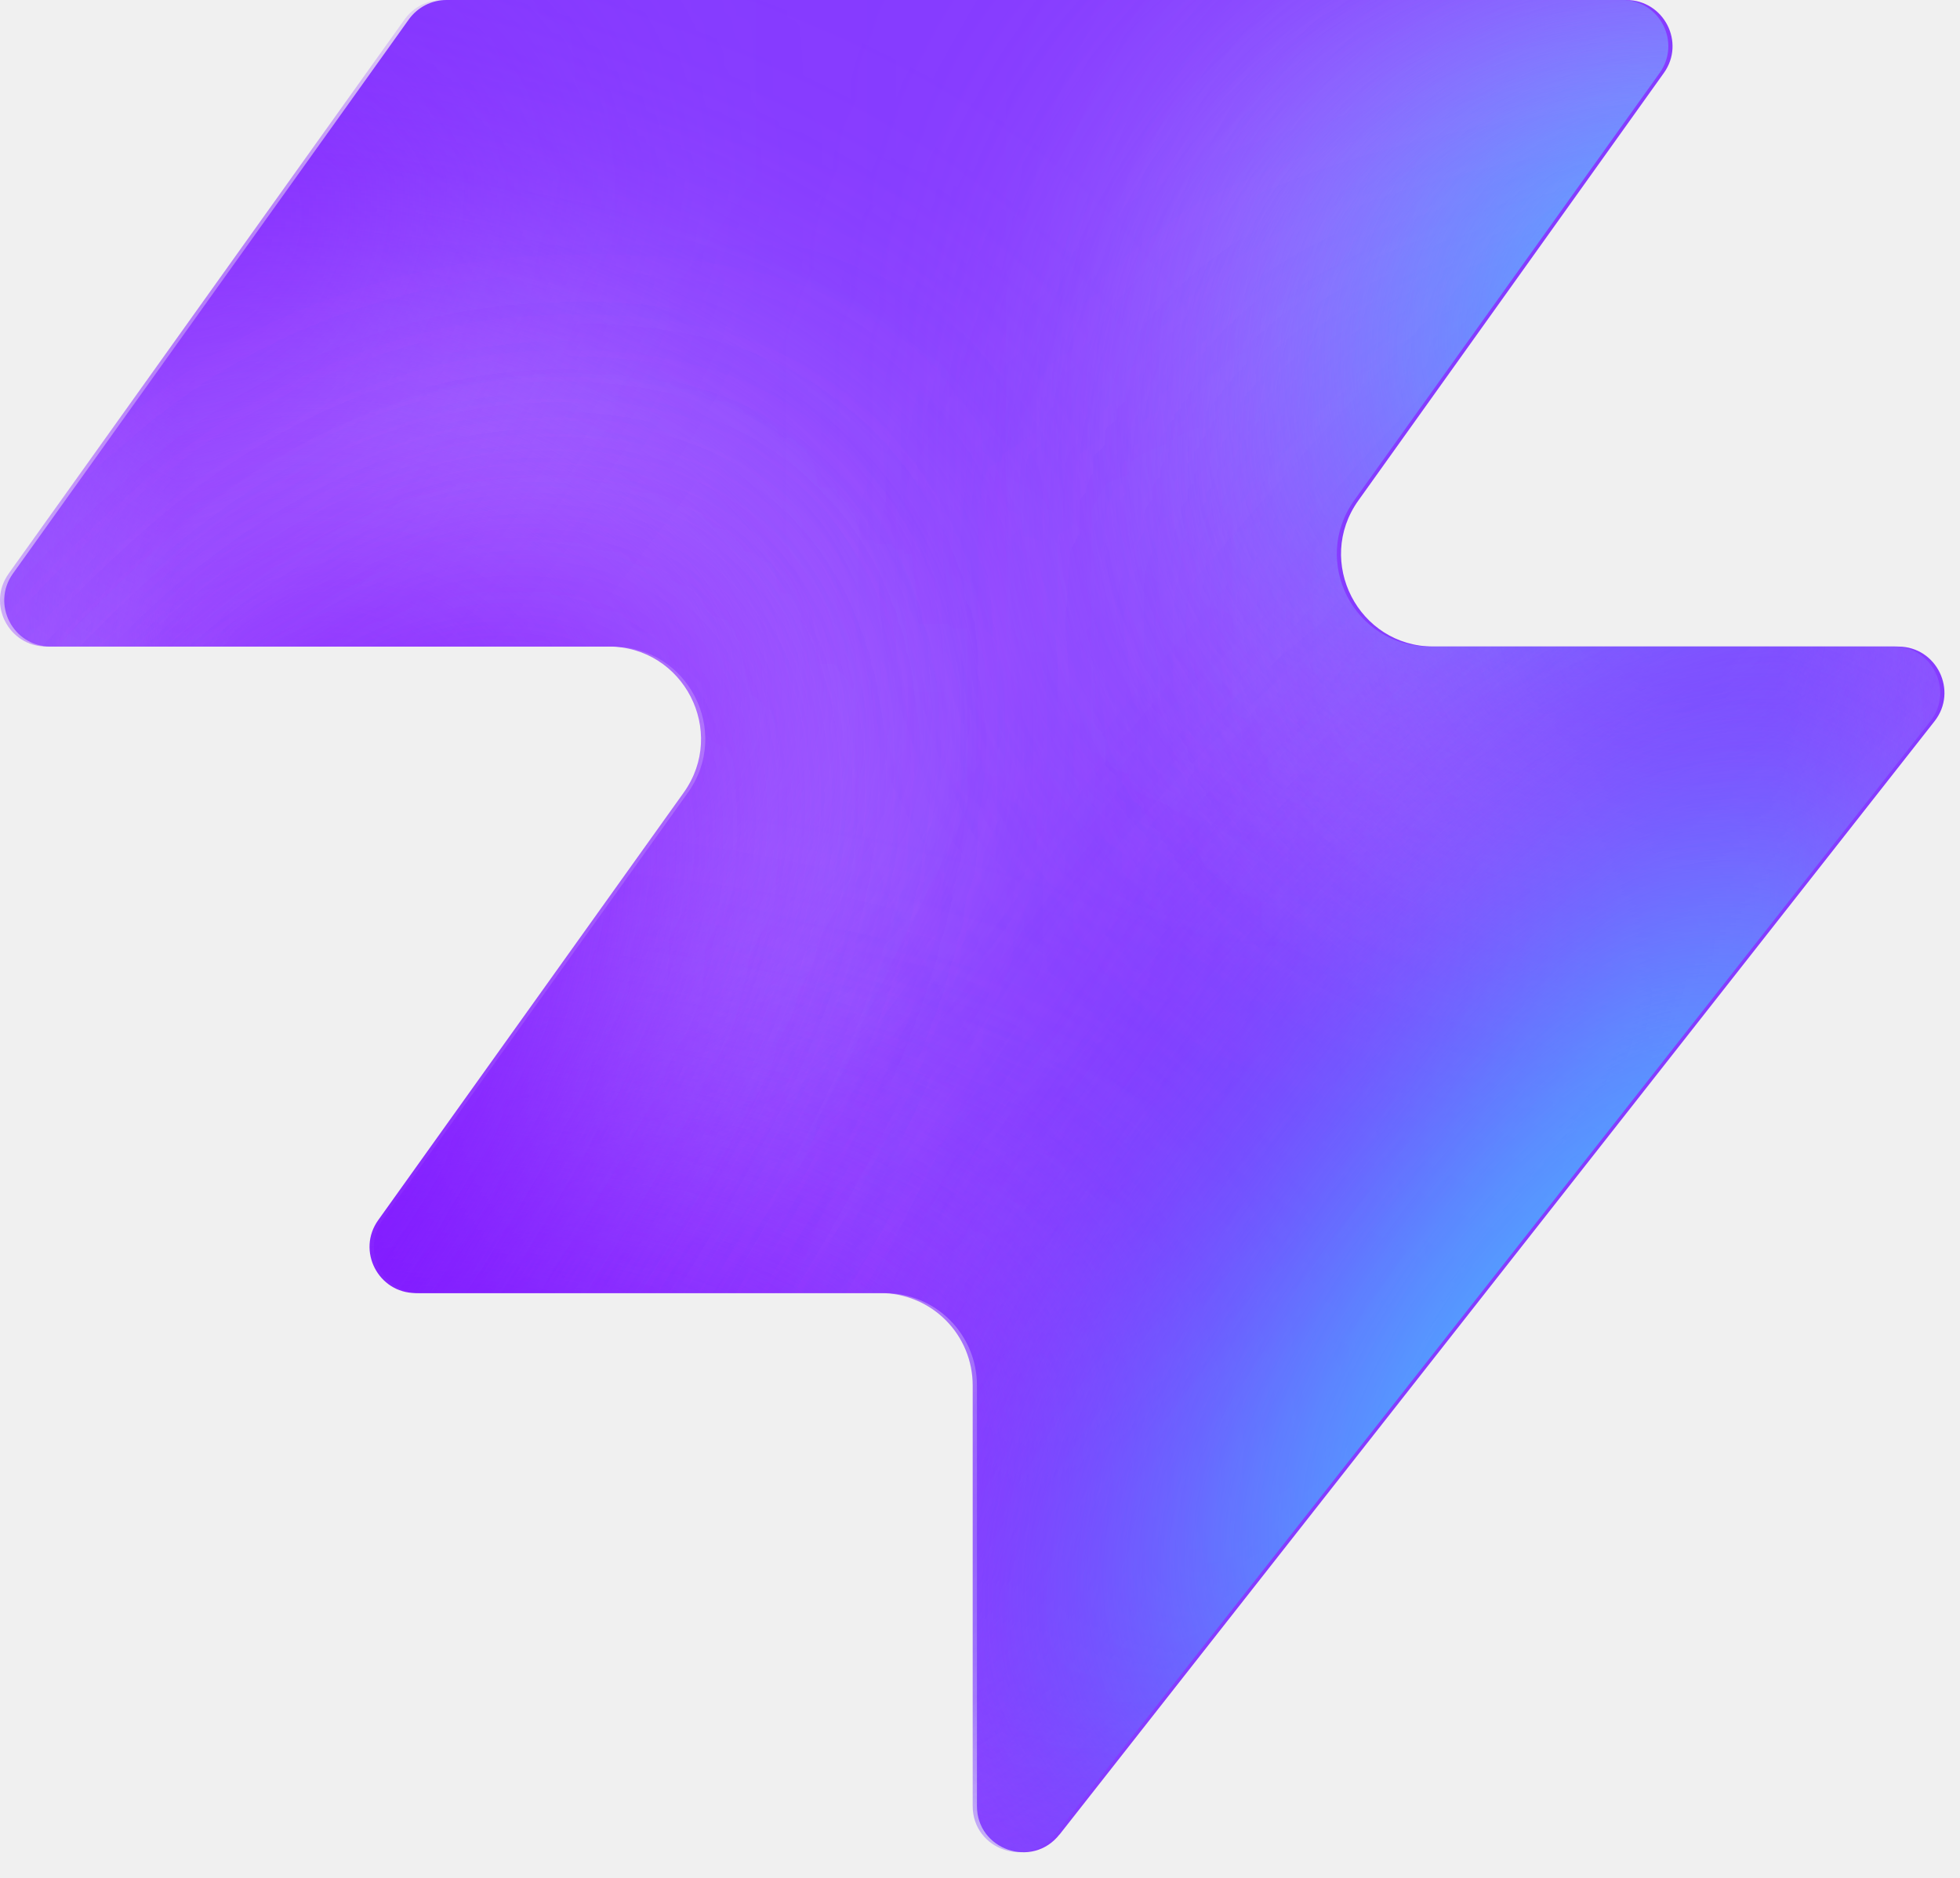
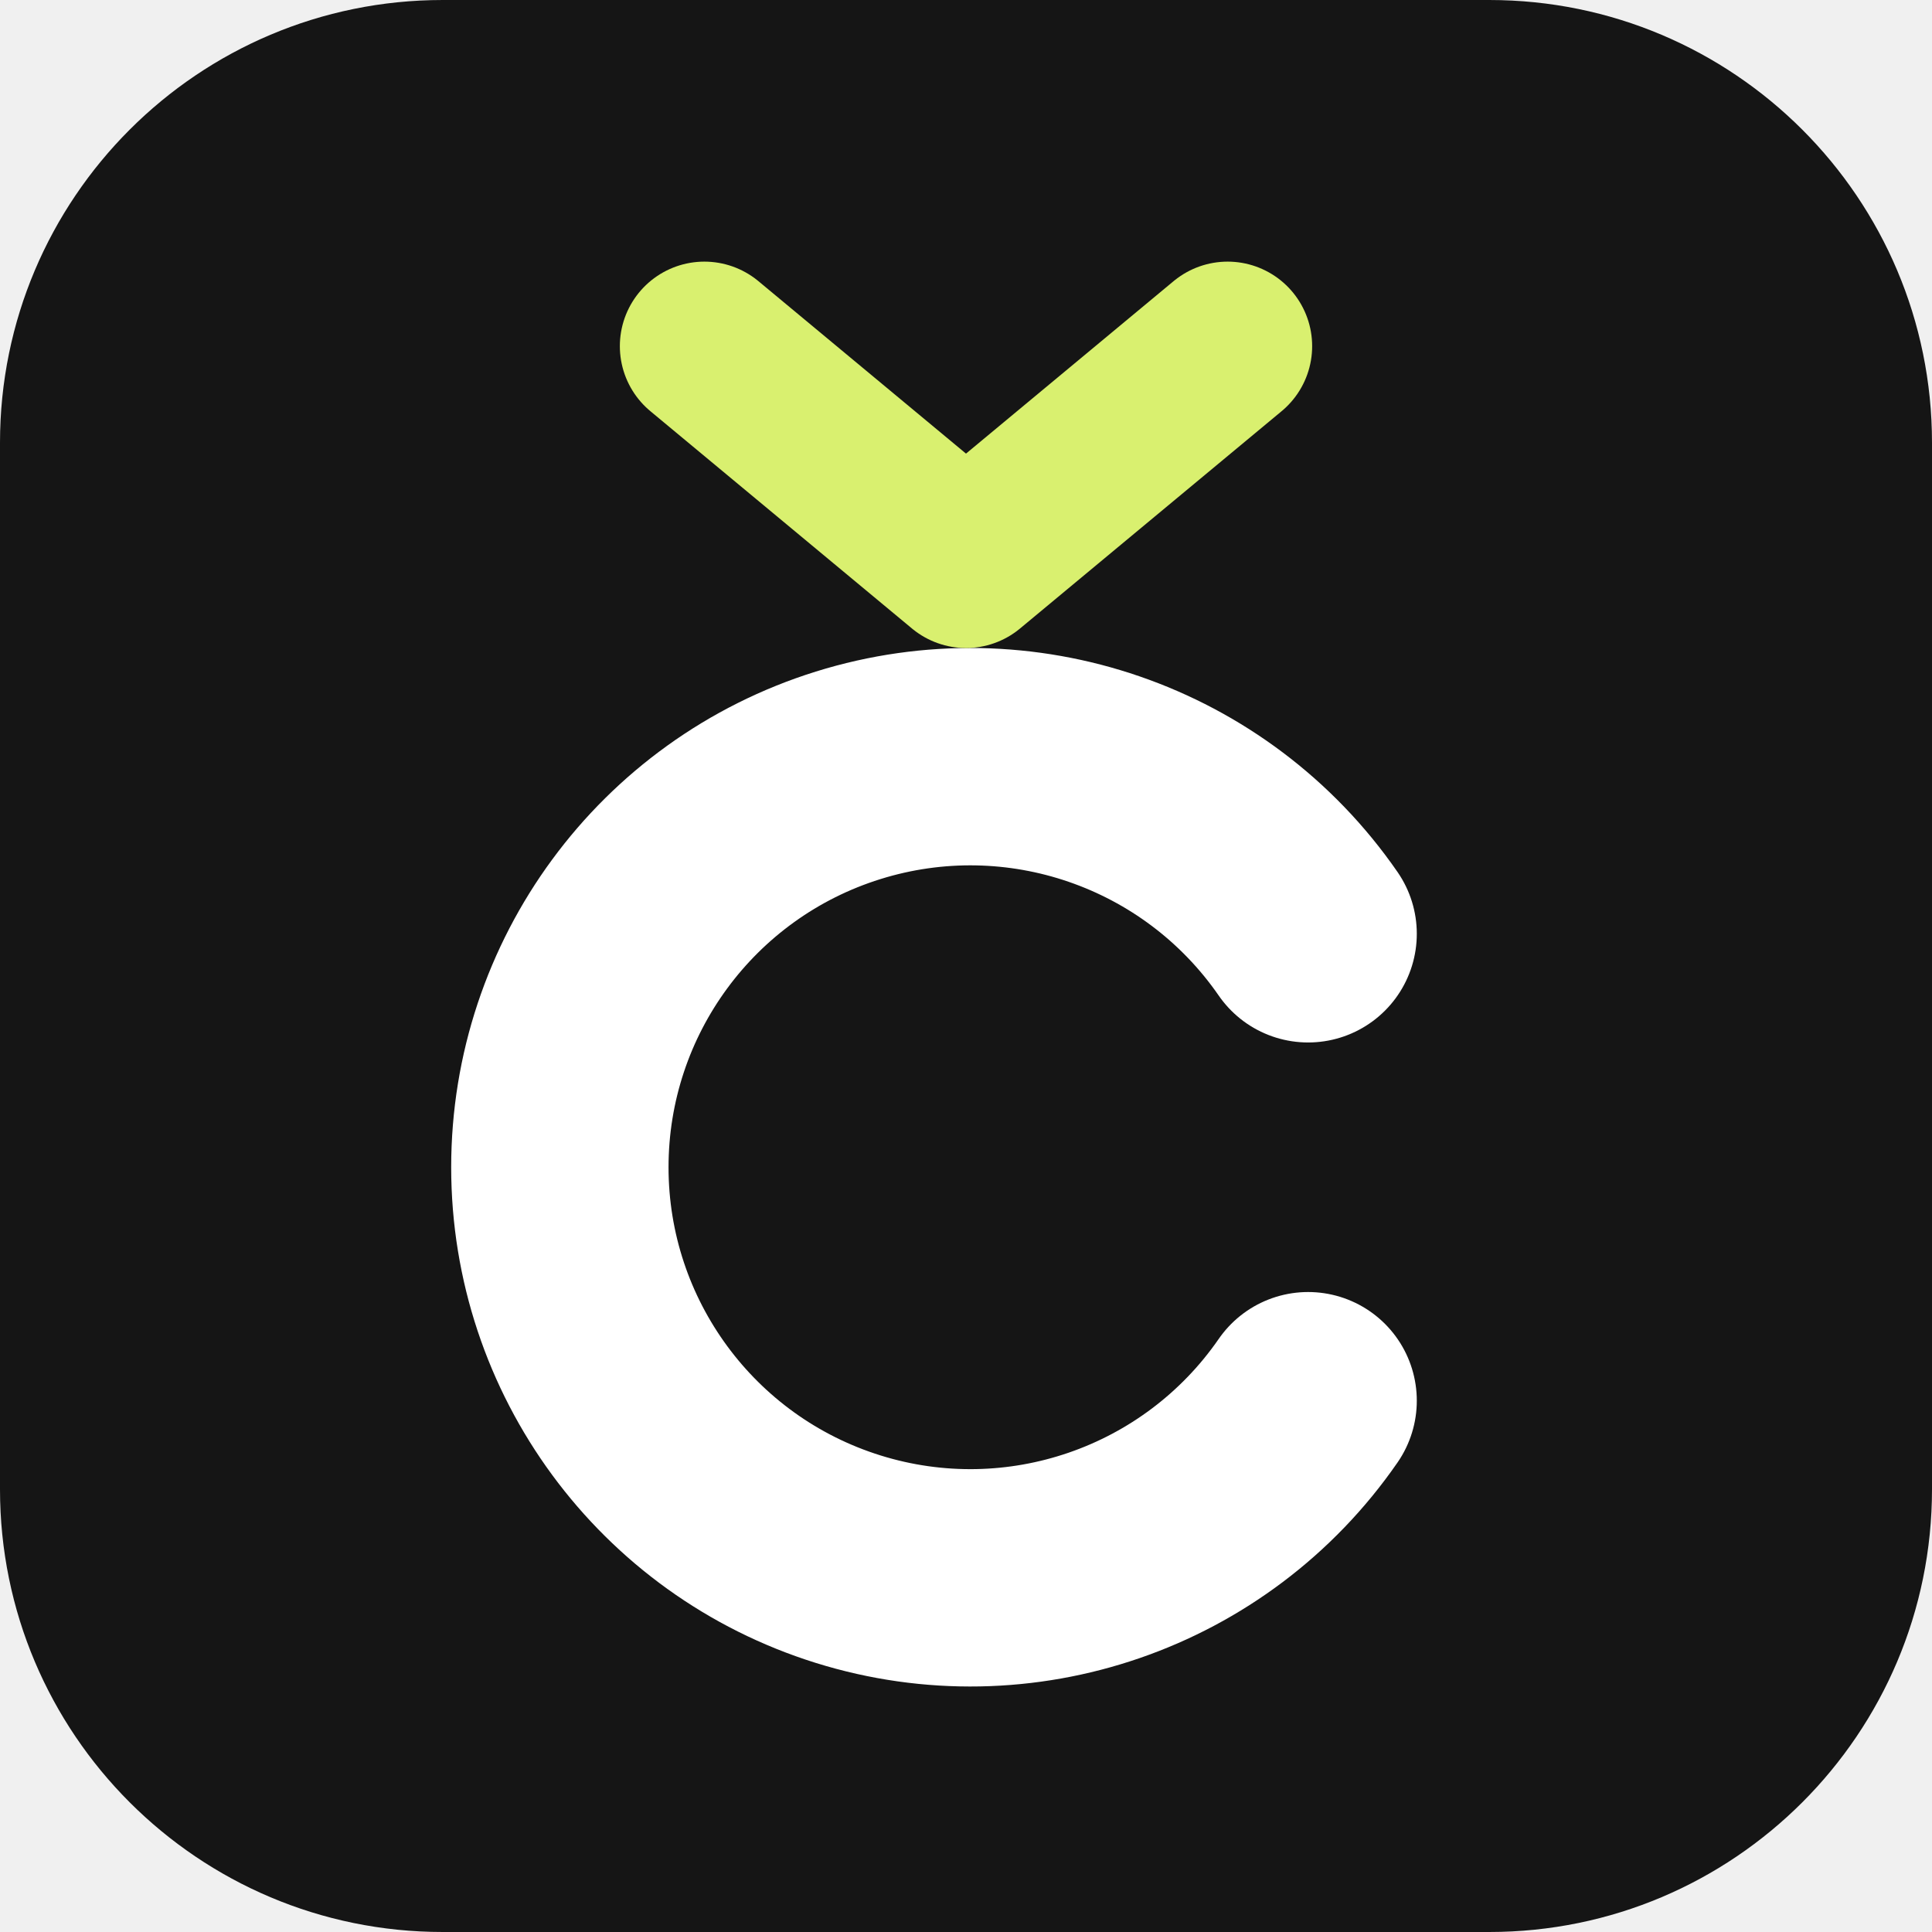
- <svg xmlns="http://www.w3.org/2000/svg" width="48" height="46" fill="none" viewBox="0 0 48 46">
-   <path fill="#863bff" d="M25.946 44.938c-.664.845-2.021.375-2.021-.698V33.937a2.26 2.26 0 0 0-2.262-2.262H10.287c-.92 0-1.456-1.04-.92-1.788l7.48-10.471c1.07-1.497 0-3.578-1.842-3.578H1.237c-.92 0-1.456-1.04-.92-1.788L10.013.474c.214-.297.556-.474.92-.474h28.894c.92 0 1.456 1.04.92 1.788l-7.48 10.471c-1.07 1.498 0 3.579 1.842 3.579h11.377c.943 0 1.473 1.088.89 1.83L25.947 44.94z" style="fill:#863bff;fill:color(display-p3 .525 .23 1);fill-opacity:1" />
-   <mask id="a" width="48" height="46" x="0" y="0" maskUnits="userSpaceOnUse" style="mask-type:alpha">
-     <path fill="#000" d="M25.842 44.938c-.664.844-2.021.375-2.021-.698V33.937a2.26 2.26 0 0 0-2.262-2.262H10.183c-.92 0-1.456-1.04-.92-1.788l7.48-10.471c1.07-1.498 0-3.579-1.842-3.579H1.133c-.92 0-1.456-1.04-.92-1.787L9.91.473c.214-.297.556-.474.92-.474h28.894c.92 0 1.456 1.04.92 1.788l-7.48 10.471c-1.07 1.498 0 3.578 1.842 3.578h11.377c.943 0 1.473 1.088.89 1.832L25.843 44.94z" style="fill:#000;fill-opacity:1" />
-   </mask>
-   <g mask="url(#a)">
-     <g filter="url(#b)">
-       <ellipse cx="5.508" cy="14.704" fill="#ede6ff" rx="5.508" ry="14.704" style="fill:#ede6ff;fill:color(display-p3 .927 .903 1);fill-opacity:1" transform="matrix(.00324 1 1 -.00324 -4.47 31.516)" />
-     </g>
-     <g filter="url(#c)">
-       <ellipse cx="10.399" cy="29.851" fill="#ede6ff" rx="10.399" ry="29.851" style="fill:#ede6ff;fill:color(display-p3 .927 .903 1);fill-opacity:1" transform="matrix(.00324 1 1 -.00324 -39.328 7.883)" />
-     </g>
-     <g filter="url(#d)">
-       <ellipse cx="5.508" cy="30.487" fill="#7e14ff" rx="5.508" ry="30.487" style="fill:#7e14ff;fill:color(display-p3 .492 .077 1);fill-opacity:1" transform="rotate(89.814 -25.913 -14.639)scale(1 -1)" />
-     </g>
-     <g filter="url(#e)">
-       <ellipse cx="5.508" cy="30.599" fill="#7e14ff" rx="5.508" ry="30.599" style="fill:#7e14ff;fill:color(display-p3 .492 .077 1);fill-opacity:1" transform="rotate(89.814 -32.644 -3.334)scale(1 -1)" />
-     </g>
-     <g filter="url(#f)">
-       <ellipse cx="5.508" cy="30.599" fill="#7e14ff" rx="5.508" ry="30.599" style="fill:#7e14ff;fill:color(display-p3 .492 .077 1);fill-opacity:1" transform="matrix(.00324 1 1 -.00324 -34.34 30.47)" />
-     </g>
-     <g filter="url(#g)">
-       <ellipse cx="14.072" cy="22.078" fill="#ede6ff" rx="14.072" ry="22.078" style="fill:#ede6ff;fill:color(display-p3 .927 .903 1);fill-opacity:1" transform="rotate(93.35 24.506 48.493)scale(-1 1)" />
-     </g>
-     <g filter="url(#h)">
-       <ellipse cx="3.47" cy="21.501" fill="#7e14ff" rx="3.47" ry="21.501" style="fill:#7e14ff;fill:color(display-p3 .492 .077 1);fill-opacity:1" transform="rotate(89.009 28.708 47.59)scale(-1 1)" />
-     </g>
-     <g filter="url(#i)">
-       <ellipse cx="3.47" cy="21.501" fill="#7e14ff" rx="3.47" ry="21.501" style="fill:#7e14ff;fill:color(display-p3 .492 .077 1);fill-opacity:1" transform="rotate(89.009 28.708 47.59)scale(-1 1)" />
-     </g>
-     <g filter="url(#j)">
-       <ellipse cx=".387" cy="8.972" fill="#7e14ff" rx="4.407" ry="29.108" style="fill:#7e14ff;fill:color(display-p3 .492 .077 1);fill-opacity:1" transform="rotate(39.51 .387 8.972)" />
-     </g>
-     <g filter="url(#k)">
-       <ellipse cx="47.523" cy="-6.092" fill="#7e14ff" rx="4.407" ry="29.108" style="fill:#7e14ff;fill:color(display-p3 .492 .077 1);fill-opacity:1" transform="rotate(37.892 47.523 -6.092)" />
-     </g>
-     <g filter="url(#l)">
-       <ellipse cx="41.412" cy="6.333" fill="#47bfff" rx="5.971" ry="9.665" style="fill:#47bfff;fill:color(display-p3 .28 .748 1);fill-opacity:1" transform="rotate(37.892 41.412 6.333)" />
-     </g>
-     <g filter="url(#m)">
-       <ellipse cx="-1.879" cy="38.332" fill="#7e14ff" rx="4.407" ry="29.108" style="fill:#7e14ff;fill:color(display-p3 .492 .077 1);fill-opacity:1" transform="rotate(37.892 -1.88 38.332)" />
-     </g>
-     <g filter="url(#n)">
-       <ellipse cx="-1.879" cy="38.332" fill="#7e14ff" rx="4.407" ry="29.108" style="fill:#7e14ff;fill:color(display-p3 .492 .077 1);fill-opacity:1" transform="rotate(37.892 -1.88 38.332)" />
-     </g>
-     <g filter="url(#o)">
-       <ellipse cx="35.651" cy="29.907" fill="#7e14ff" rx="4.407" ry="29.108" style="fill:#7e14ff;fill:color(display-p3 .492 .077 1);fill-opacity:1" transform="rotate(37.892 35.651 29.907)" />
-     </g>
-     <g filter="url(#p)">
-       <ellipse cx="38.418" cy="32.4" fill="#47bfff" rx="5.971" ry="15.297" style="fill:#47bfff;fill:color(display-p3 .28 .748 1);fill-opacity:1" transform="rotate(37.892 38.418 32.4)" />
-     </g>
-   </g>
-   <defs>
-     <filter id="b" width="60.045" height="41.654" x="-19.77" y="16.149" color-interpolation-filters="sRGB" filterUnits="userSpaceOnUse">
-       <feFlood flood-opacity="0" result="BackgroundImageFix" />
-       <feBlend in="SourceGraphic" in2="BackgroundImageFix" result="shape" />
-       <feGaussianBlur result="effect1_foregroundBlur_2002_17158" stdDeviation="7.659" />
-     </filter>
-     <filter id="c" width="90.34" height="51.437" x="-54.613" y="-7.533" color-interpolation-filters="sRGB" filterUnits="userSpaceOnUse">
-       <feFlood flood-opacity="0" result="BackgroundImageFix" />
-       <feBlend in="SourceGraphic" in2="BackgroundImageFix" result="shape" />
-       <feGaussianBlur result="effect1_foregroundBlur_2002_17158" stdDeviation="7.659" />
-     </filter>
-     <filter id="d" width="79.355" height="29.4" x="-49.64" y="2.03" color-interpolation-filters="sRGB" filterUnits="userSpaceOnUse">
-       <feFlood flood-opacity="0" result="BackgroundImageFix" />
-       <feBlend in="SourceGraphic" in2="BackgroundImageFix" result="shape" />
-       <feGaussianBlur result="effect1_foregroundBlur_2002_17158" stdDeviation="4.596" />
-     </filter>
-     <filter id="e" width="79.579" height="29.4" x="-45.045" y="20.029" color-interpolation-filters="sRGB" filterUnits="userSpaceOnUse">
-       <feFlood flood-opacity="0" result="BackgroundImageFix" />
-       <feBlend in="SourceGraphic" in2="BackgroundImageFix" result="shape" />
-       <feGaussianBlur result="effect1_foregroundBlur_2002_17158" stdDeviation="4.596" />
-     </filter>
-     <filter id="f" width="79.579" height="29.4" x="-43.513" y="21.178" color-interpolation-filters="sRGB" filterUnits="userSpaceOnUse">
-       <feFlood flood-opacity="0" result="BackgroundImageFix" />
-       <feBlend in="SourceGraphic" in2="BackgroundImageFix" result="shape" />
-       <feGaussianBlur result="effect1_foregroundBlur_2002_17158" stdDeviation="4.596" />
-     </filter>
-     <filter id="g" width="74.749" height="58.852" x="15.756" y="-17.901" color-interpolation-filters="sRGB" filterUnits="userSpaceOnUse">
-       <feFlood flood-opacity="0" result="BackgroundImageFix" />
-       <feBlend in="SourceGraphic" in2="BackgroundImageFix" result="shape" />
-       <feGaussianBlur result="effect1_foregroundBlur_2002_17158" stdDeviation="7.659" />
-     </filter>
-     <filter id="h" width="61.377" height="25.362" x="23.548" y="2.284" color-interpolation-filters="sRGB" filterUnits="userSpaceOnUse">
-       <feFlood flood-opacity="0" result="BackgroundImageFix" />
-       <feBlend in="SourceGraphic" in2="BackgroundImageFix" result="shape" />
-       <feGaussianBlur result="effect1_foregroundBlur_2002_17158" stdDeviation="4.596" />
-     </filter>
-     <filter id="i" width="61.377" height="25.362" x="23.548" y="2.284" color-interpolation-filters="sRGB" filterUnits="userSpaceOnUse">
-       <feFlood flood-opacity="0" result="BackgroundImageFix" />
-       <feBlend in="SourceGraphic" in2="BackgroundImageFix" result="shape" />
-       <feGaussianBlur result="effect1_foregroundBlur_2002_17158" stdDeviation="4.596" />
-     </filter>
-     <filter id="j" width="56.045" height="63.649" x="-27.636" y="-22.853" color-interpolation-filters="sRGB" filterUnits="userSpaceOnUse">
-       <feFlood flood-opacity="0" result="BackgroundImageFix" />
-       <feBlend in="SourceGraphic" in2="BackgroundImageFix" result="shape" />
-       <feGaussianBlur result="effect1_foregroundBlur_2002_17158" stdDeviation="4.596" />
-     </filter>
-     <filter id="k" width="54.814" height="64.646" x="20.116" y="-38.415" color-interpolation-filters="sRGB" filterUnits="userSpaceOnUse">
-       <feFlood flood-opacity="0" result="BackgroundImageFix" />
-       <feBlend in="SourceGraphic" in2="BackgroundImageFix" result="shape" />
-       <feGaussianBlur result="effect1_foregroundBlur_2002_17158" stdDeviation="4.596" />
-     </filter>
-     <filter id="l" width="33.541" height="35.313" x="24.641" y="-11.323" color-interpolation-filters="sRGB" filterUnits="userSpaceOnUse">
-       <feFlood flood-opacity="0" result="BackgroundImageFix" />
-       <feBlend in="SourceGraphic" in2="BackgroundImageFix" result="shape" />
-       <feGaussianBlur result="effect1_foregroundBlur_2002_17158" stdDeviation="4.596" />
-     </filter>
-     <filter id="m" width="54.814" height="64.646" x="-29.286" y="6.009" color-interpolation-filters="sRGB" filterUnits="userSpaceOnUse">
-       <feFlood flood-opacity="0" result="BackgroundImageFix" />
-       <feBlend in="SourceGraphic" in2="BackgroundImageFix" result="shape" />
-       <feGaussianBlur result="effect1_foregroundBlur_2002_17158" stdDeviation="4.596" />
-     </filter>
-     <filter id="n" width="54.814" height="64.646" x="-29.286" y="6.009" color-interpolation-filters="sRGB" filterUnits="userSpaceOnUse">
-       <feFlood flood-opacity="0" result="BackgroundImageFix" />
-       <feBlend in="SourceGraphic" in2="BackgroundImageFix" result="shape" />
-       <feGaussianBlur result="effect1_foregroundBlur_2002_17158" stdDeviation="4.596" />
-     </filter>
-     <filter id="o" width="54.814" height="64.646" x="8.244" y="-2.416" color-interpolation-filters="sRGB" filterUnits="userSpaceOnUse">
-       <feFlood flood-opacity="0" result="BackgroundImageFix" />
-       <feBlend in="SourceGraphic" in2="BackgroundImageFix" result="shape" />
-       <feGaussianBlur result="effect1_foregroundBlur_2002_17158" stdDeviation="4.596" />
-     </filter>
-     <filter id="p" width="39.409" height="43.623" x="18.713" y="10.588" color-interpolation-filters="sRGB" filterUnits="userSpaceOnUse">
-       <feFlood flood-opacity="0" result="BackgroundImageFix" />
-       <feBlend in="SourceGraphic" in2="BackgroundImageFix" result="shape" />
-       <feGaussianBlur result="effect1_foregroundBlur_2002_17158" stdDeviation="4.596" />
-     </filter>
-   </defs>
+ <svg xmlns="http://www.w3.org/2000/svg" viewBox="0 0 48 48">
+   <rect width="48" height="48" rx="11" fill="#151515" />
+   <path d="M32.5 23.2a10.2 10.2 0 1 0 0 11.6" fill="none" stroke="#fff" stroke-width="5.4" stroke-linecap="round" />
+   <path d="M17.5 8.6 24 14l6.5-5.4" fill="none" stroke="#d9f06f" stroke-width="4.2" stroke-linecap="round" stroke-linejoin="round" />
</svg>
